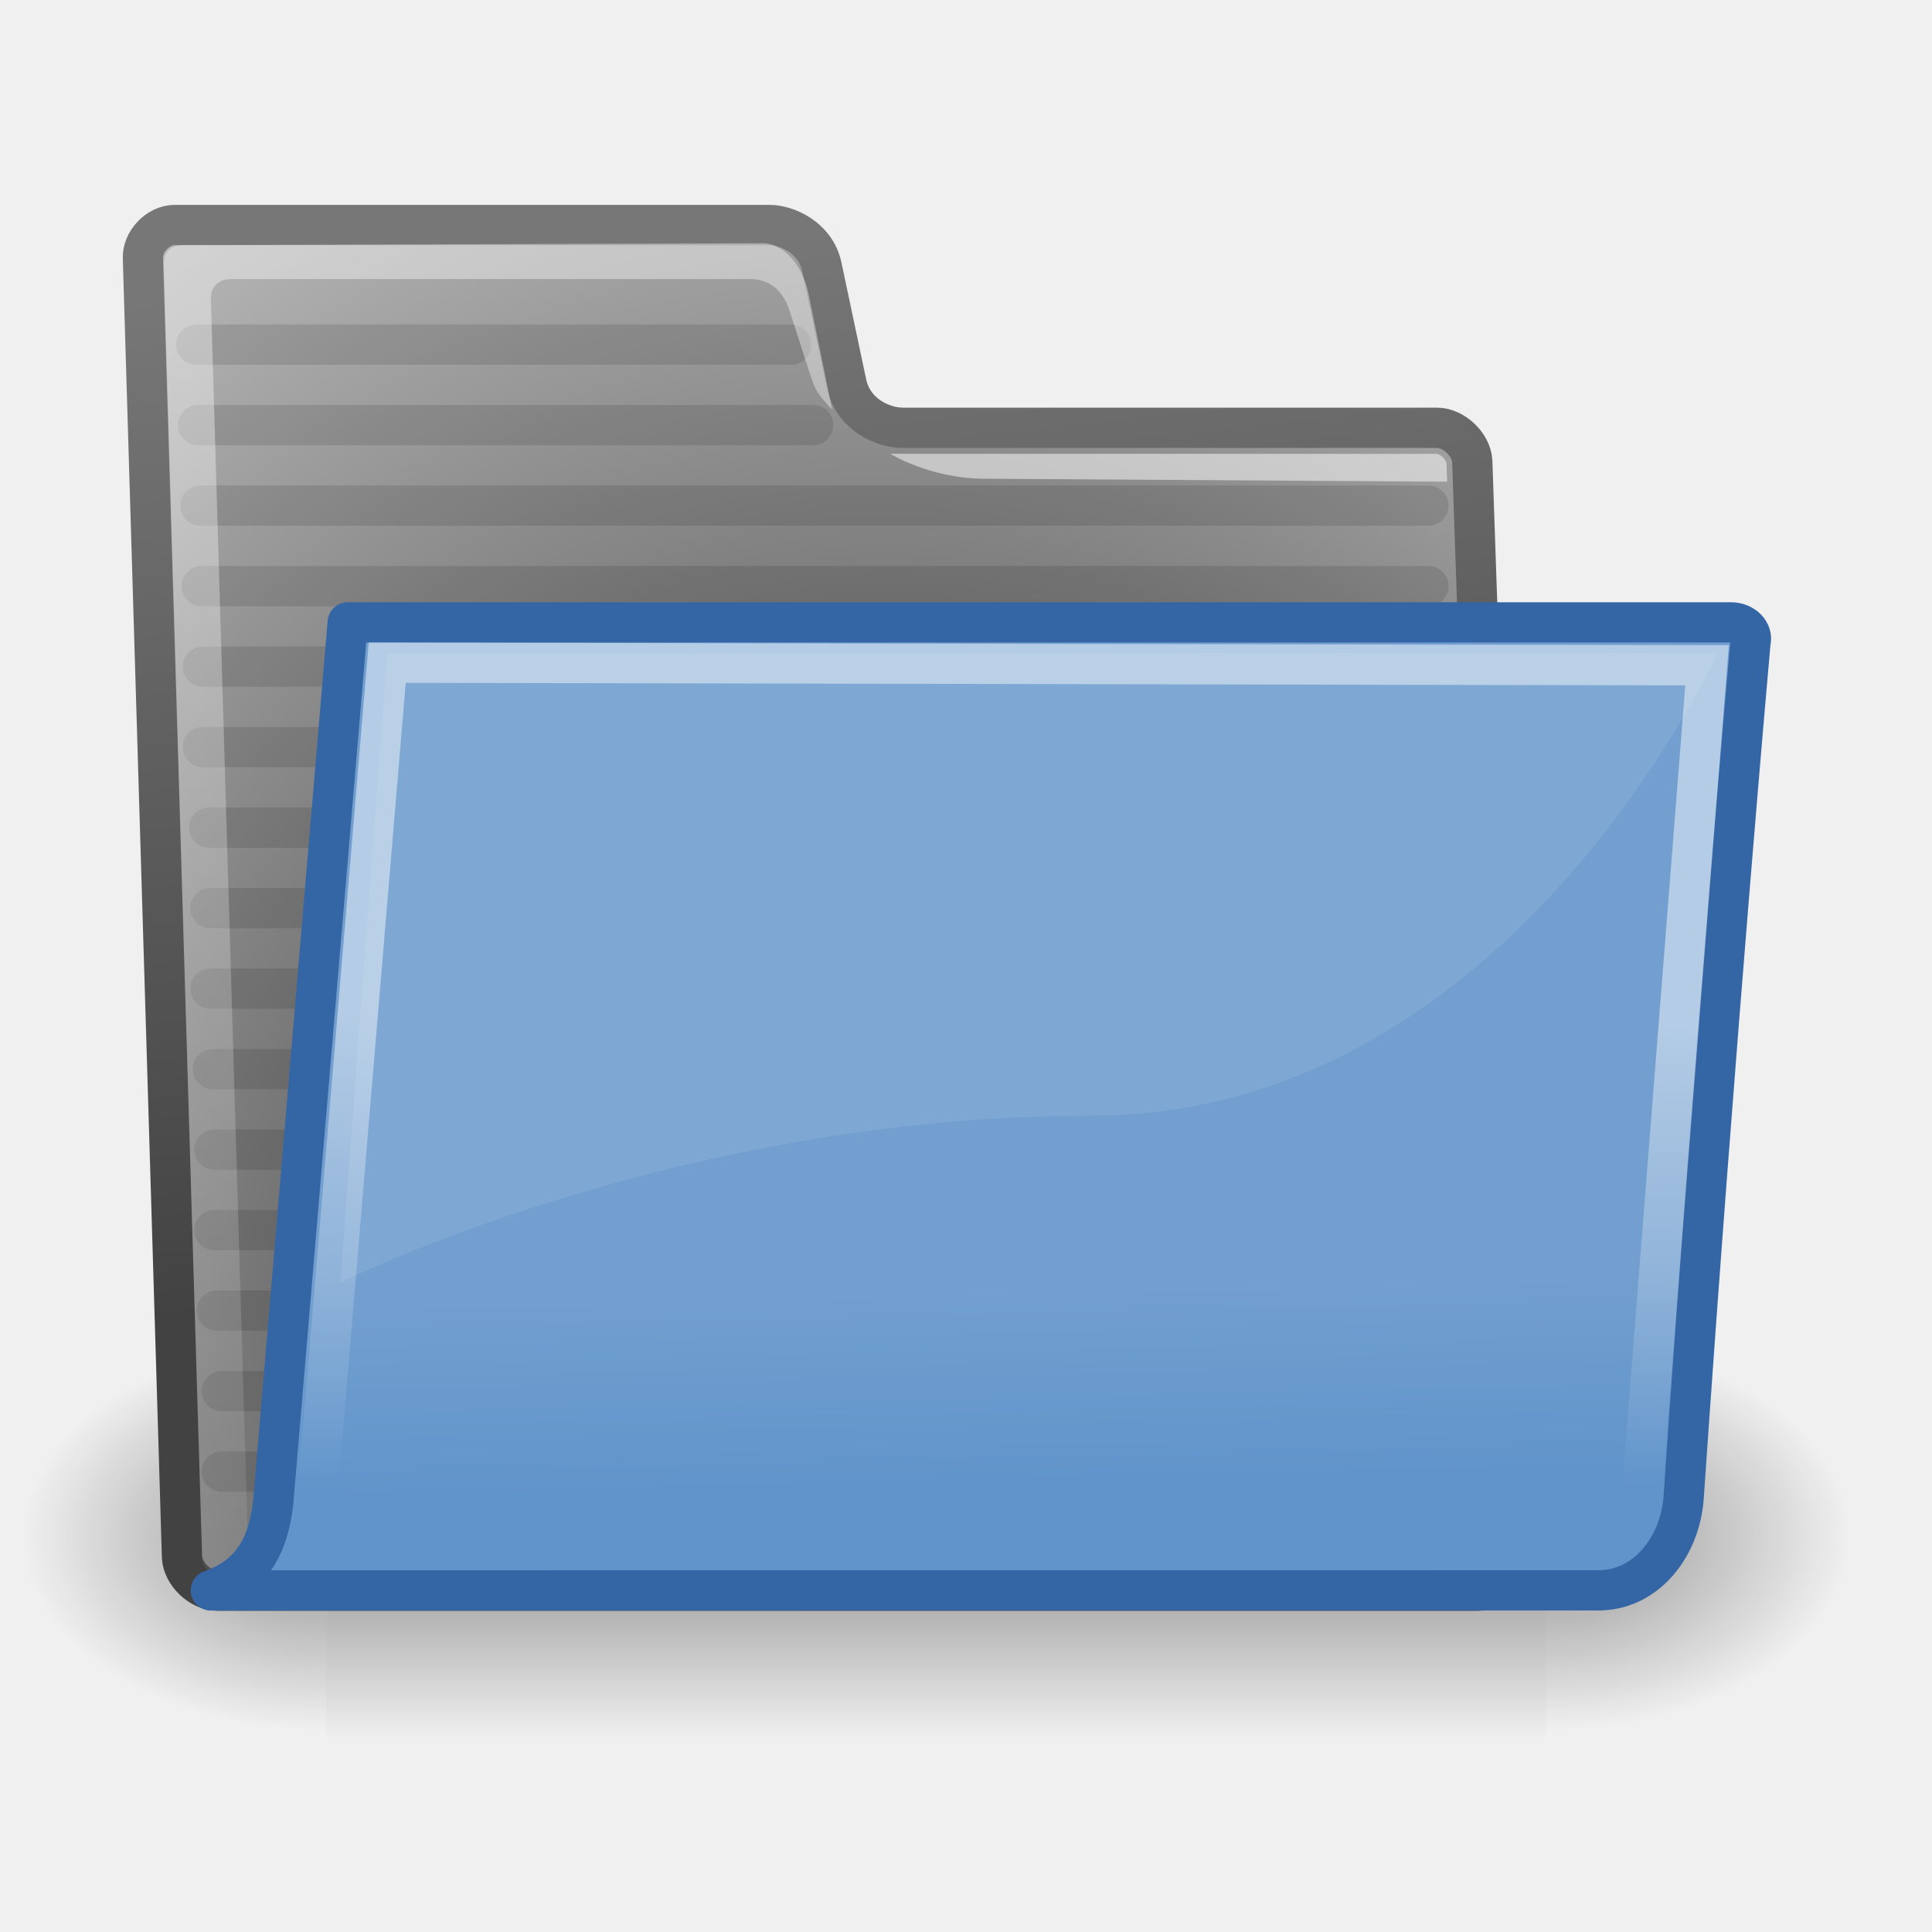
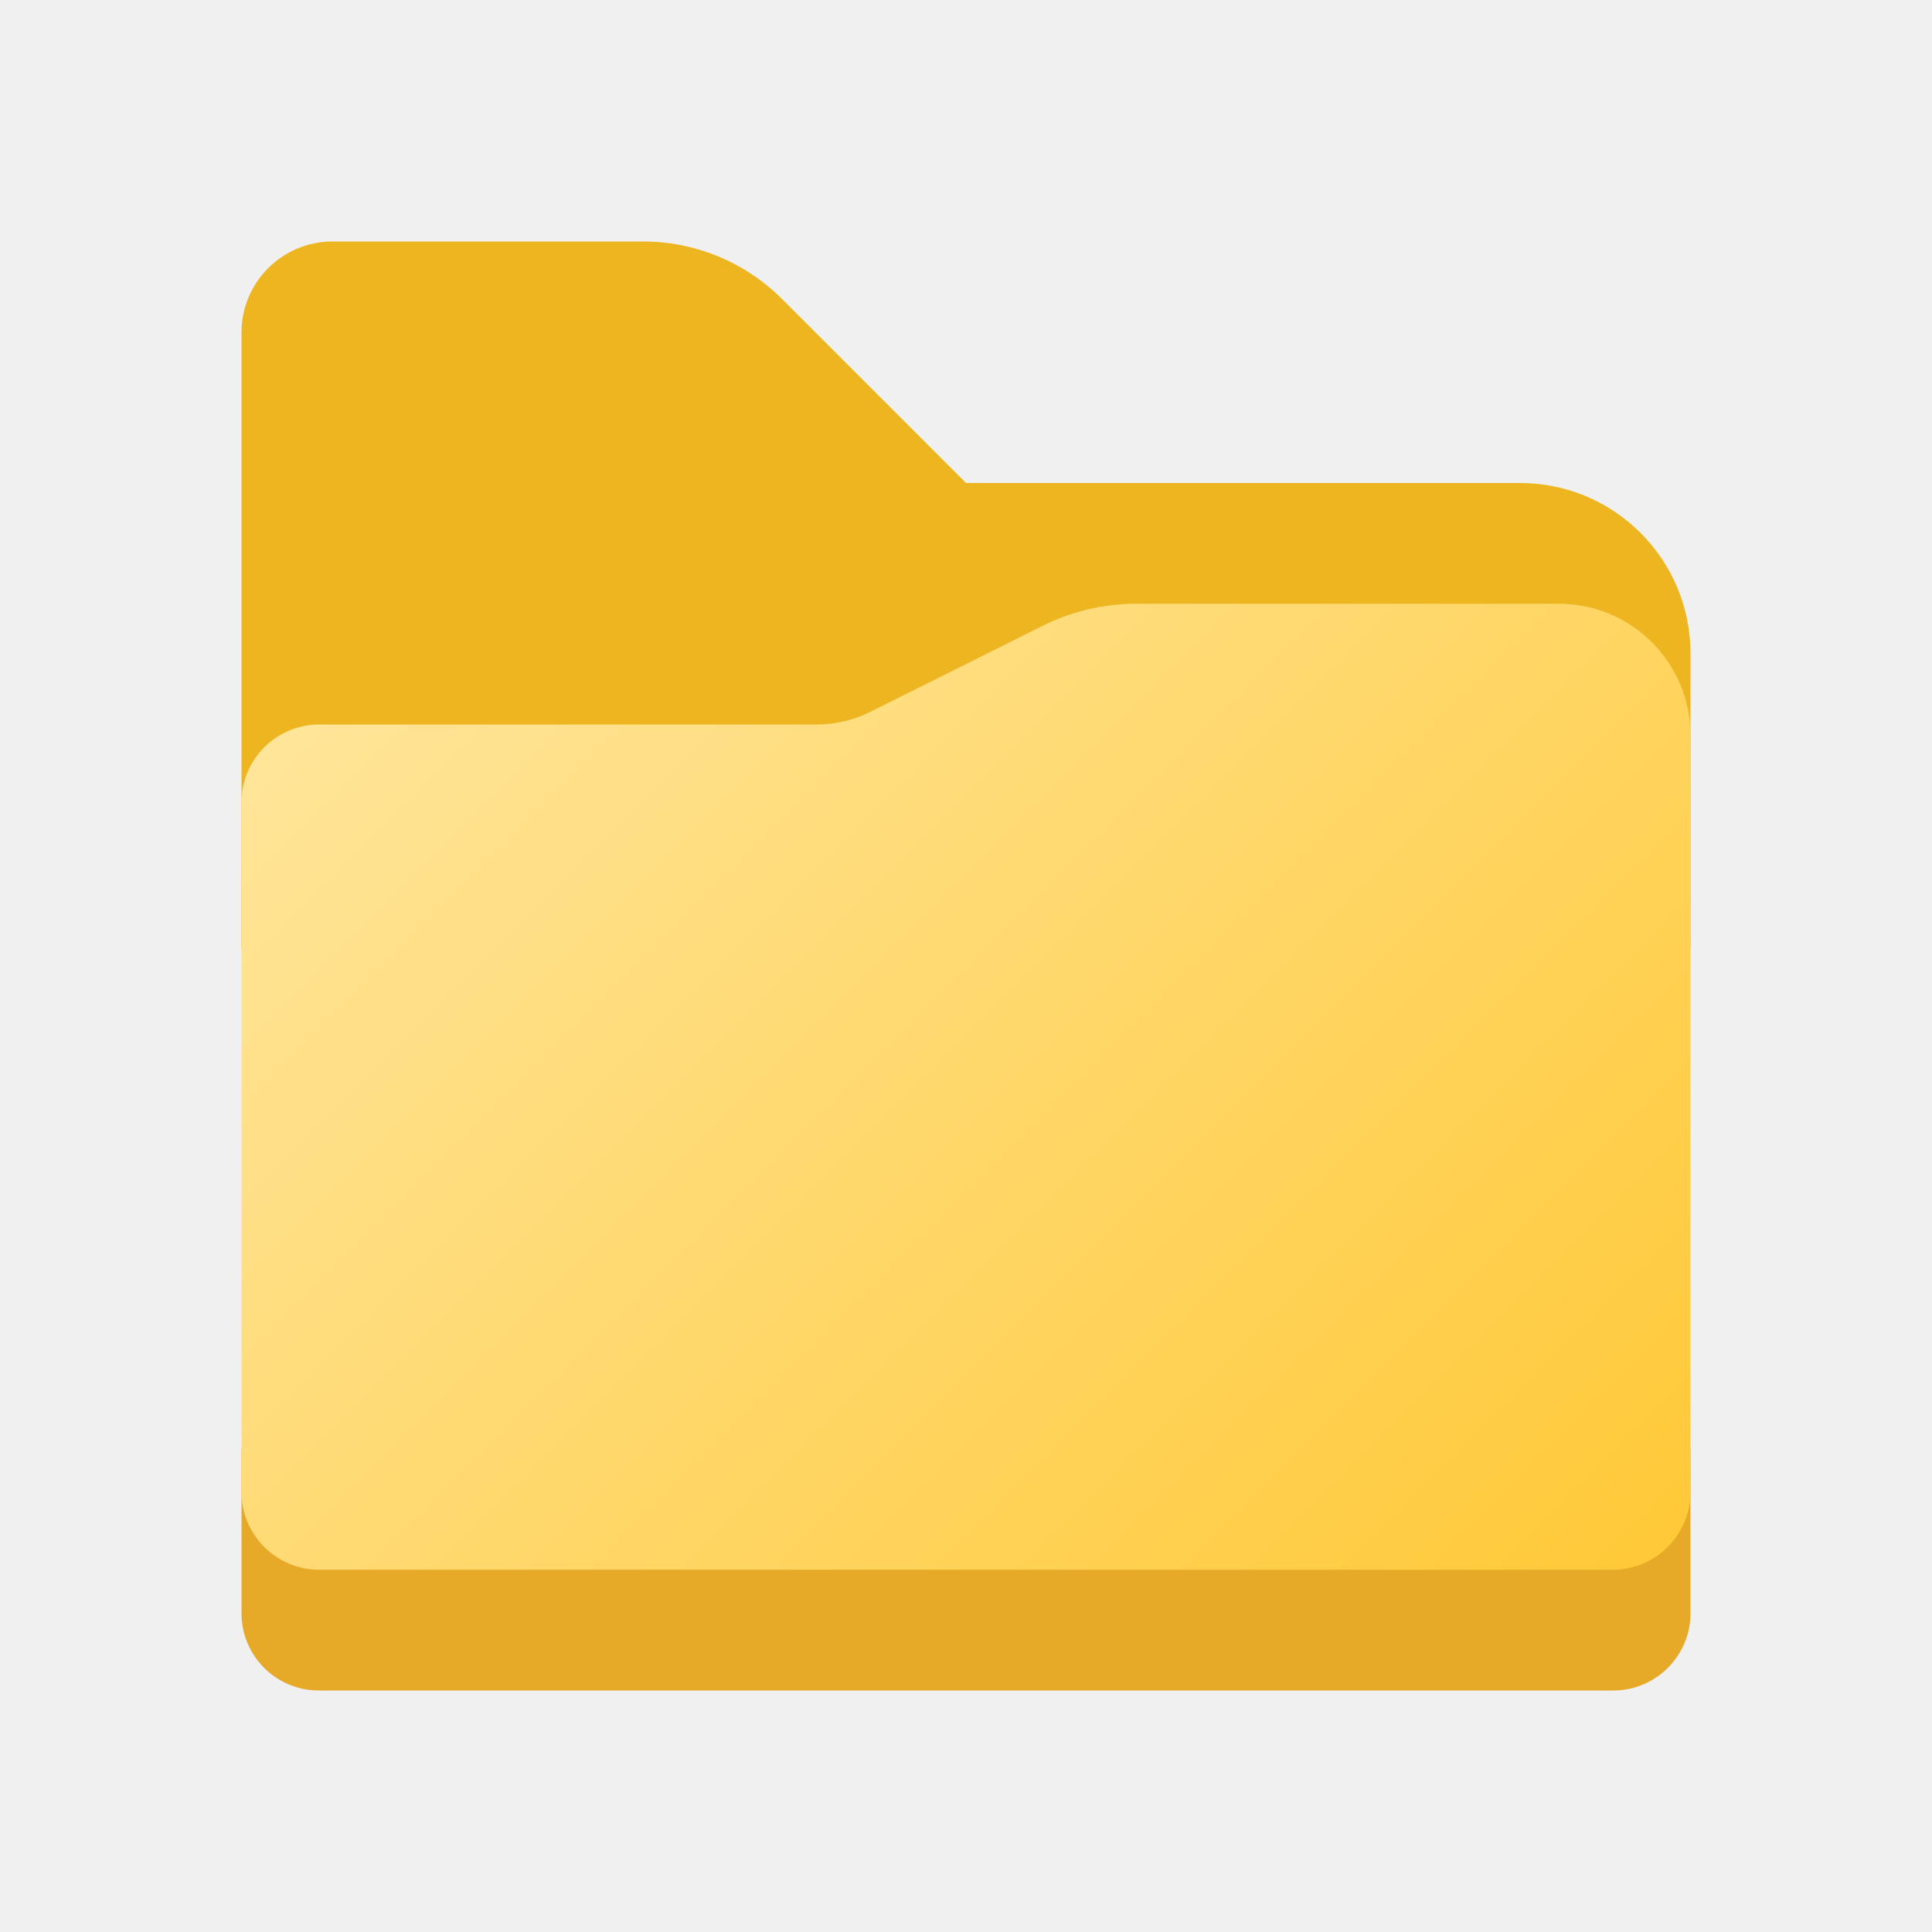
- <svg xmlns="http://www.w3.org/2000/svg" xmlns:xlink="http://www.w3.org/1999/xlink" width="48px" height="48px" id="svg97">
-   <defs id="defs3">
-     <radialGradient xlink:href="#linearGradient5060" id="radialGradient6719" gradientUnits="userSpaceOnUse" gradientTransform="matrix(-2.774389,0,0,1.969706,112.7623,-872.8854)" cx="605.714" cy="486.648" fx="605.714" fy="486.648" r="117.143" />
-     <linearGradient id="linearGradient5060">
-       <stop style="stop-color:black;stop-opacity:1;" offset="0" id="stop5062" />
-       <stop style="stop-color:black;stop-opacity:0;" offset="1" id="stop5064" />
+ <svg xmlns="http://www.w3.org/2000/svg" height="8px" width="8px" id="Camada_1" data-name="Camada 1" viewBox="0 0 8 8">
+   <defs>
+     <style>.cls-1{fill:#edb51f;}.cls-2{fill:#e6a928;}.cls-3{fill:url(#Gradiente_sem_nome_5);}</style>
+     <linearGradient id="Gradiente_sem_nome_5" x1="1.812" y1="2.377" x2="6.373" y2="6.939" gradientUnits="userSpaceOnUse">
+       <stop offset="0" stop-color="#ffe599" />
+       <stop offset="1" stop-color="#ffc938" />
    </linearGradient>
-     <radialGradient xlink:href="#linearGradient5060" id="radialGradient6717" gradientUnits="userSpaceOnUse" gradientTransform="matrix(2.774389,0,0,1.969706,-1891.633,-872.8854)" cx="605.714" cy="486.648" fx="605.714" fy="486.648" r="117.143" />
-     <linearGradient id="linearGradient5048">
-       <stop style="stop-color:black;stop-opacity:0;" offset="0" id="stop5050" />
-       <stop id="stop5056" offset="0.5" style="stop-color:black;stop-opacity:1;" />
-       <stop style="stop-color:black;stop-opacity:0;" offset="1" id="stop5052" />
-     </linearGradient>
-     <linearGradient xlink:href="#linearGradient5048" id="linearGradient6715" gradientUnits="userSpaceOnUse" gradientTransform="matrix(2.774389,0,0,1.969706,-1892.179,-872.8854)" x1="302.857" y1="366.648" x2="302.857" y2="609.505" />
-     <linearGradient id="linearGradient9806">
-       <stop style="stop-color:#000000;stop-opacity:1;" offset="0" id="stop9808" />
-       <stop style="stop-color:#000000;stop-opacity:0;" offset="1" id="stop9810" />
-     </linearGradient>
-     <linearGradient id="linearGradient9766">
-       <stop style="stop-color:#6194cb;stop-opacity:1;" offset="0" id="stop9768" />
-       <stop style="stop-color:#729fcf;stop-opacity:1;" offset="1" id="stop9770" />
-     </linearGradient>
-     <linearGradient id="linearGradient3096">
-       <stop id="stop3098" offset="0" style="stop-color:#424242;stop-opacity:1;" />
-       <stop id="stop3100" offset="1" style="stop-color:#777777;stop-opacity:1;" />
-     </linearGradient>
-     <linearGradient id="linearGradient319">
-       <stop id="stop320" offset="0" style="stop-color:#ffffff;stop-opacity:1;" />
-       <stop id="stop321" offset="1" style="stop-color:#ffffff;stop-opacity:0;" />
-     </linearGradient>
-     <linearGradient id="linearGradient1789">
-       <stop style="stop-color:#202020;stop-opacity:1;" offset="0" id="stop1790" />
-       <stop style="stop-color:#b9b9b9;stop-opacity:1;" offset="1" id="stop1791" />
-     </linearGradient>
-     <radialGradient xlink:href="#linearGradient1789" id="radialGradient238" gradientUnits="userSpaceOnUse" gradientTransform="matrix(1.055022,-2.734504e-2,0.177703,1.190929,-3.572177,-7.125301)" cx="20.706" cy="37.518" fx="20.706" fy="37.518" r="30.905" />
-     <linearGradient id="linearGradient3983">
-       <stop style="stop-color:#ffffff;stop-opacity:0.876;" offset="0" id="stop3984" />
-       <stop style="stop-color:#fffffe;stop-opacity:0;" offset="1" id="stop3985" />
-     </linearGradient>
-     <linearGradient xlink:href="#linearGradient3983" id="linearGradient491" gradientUnits="userSpaceOnUse" gradientTransform="matrix(1.516844,0,0,0.708978,-0.879573,-1.318166)" x1="6.23" y1="13.773" x2="9.898" y2="66.834" />
-     <linearGradient gradientUnits="userSpaceOnUse" y2="46.689" x2="12.854" y1="32.567" x1="13.036" gradientTransform="matrix(1.317489,0,0,0.816256,-0.879573,-1.318166)" id="linearGradient322" xlink:href="#linearGradient319" />
-     <linearGradient gradientUnits="userSpaceOnUse" y2="6.18" x2="15.515" y1="31.368" x1="18.113" id="linearGradient3104" xlink:href="#linearGradient3096" />
-     <linearGradient xlink:href="#linearGradient9766" id="linearGradient9772" x1="22.176" y1="36.988" x2="22.065" y2="32.05" gradientUnits="userSpaceOnUse" />
-     <radialGradient xlink:href="#linearGradient9806" id="radialGradient9812" cx="24.351" cy="41.592" fx="24.351" fy="41.592" r="19.136" gradientTransform="matrix(1,0,0,0.242494,1.565588e-16,31.50606)" gradientUnits="userSpaceOnUse" />
  </defs>
-   <g id="layer1">
-     <g style="display:inline" transform="matrix(2.262383e-2,0,0,2.086758e-2,43.38343,36.36962)" id="g6707">
-       <rect style="opacity:0.402;color:black;fill:url(#linearGradient6715);fill-opacity:1;fill-rule:nonzero;stroke:none;stroke-width:1;stroke-linecap:round;stroke-linejoin:miter;marker:none;marker-start:none;marker-mid:none;marker-end:none;stroke-miterlimit:4;stroke-dasharray:none;stroke-dashoffset:0;stroke-opacity:1;visibility:visible;display:inline;overflow:visible" id="rect6709" width="1339.633" height="478.357" x="-1559.252" y="-150.697" />
-       <path style="opacity:0.402;color:black;fill:url(#radialGradient6717);fill-opacity:1;fill-rule:nonzero;stroke:none;stroke-width:1;stroke-linecap:round;stroke-linejoin:miter;marker:none;marker-start:none;marker-mid:none;marker-end:none;stroke-miterlimit:4;stroke-dasharray:none;stroke-dashoffset:0;stroke-opacity:1;visibility:visible;display:inline;overflow:visible" d="M -219.619,-150.68 C -219.619,-150.68 -219.619,327.65 -219.619,327.65 C -76.745,328.551 125.781,220.481 125.781,88.454 C 125.781,-43.572 -33.655,-150.68 -219.619,-150.68 z " id="path6711" />
-       <path id="path6713" d="M -1559.252,-150.68 C -1559.252,-150.68 -1559.252,327.65 -1559.252,327.65 C -1702.127,328.551 -1904.652,220.481 -1904.652,88.454 C -1904.652,-43.572 -1745.216,-150.68 -1559.252,-150.68 z " style="opacity:0.402;color:black;fill:url(#radialGradient6719);fill-opacity:1;fill-rule:nonzero;stroke:none;stroke-width:1;stroke-linecap:round;stroke-linejoin:miter;marker:none;marker-start:none;marker-mid:none;marker-end:none;stroke-miterlimit:4;stroke-dasharray:none;stroke-dashoffset:0;stroke-opacity:1;visibility:visible;display:inline;overflow:visible" />
-     </g>
-     <path d="M 4.522,38.687 C 4.544,39.104 4.982,39.52 5.398,39.52 L 36.725,39.52 C 37.141,39.52 37.536,39.104 37.514,38.687 L 36.578,11.461 C 36.556,11.044 36.118,10.628 35.701,10.628 L 22.431,10.628 C 21.945,10.628 21.196,10.312 21.029,9.521 L 20.417,6.628 C 20.262,5.893 19.535,5.59 19.119,5.59 L 4.34,5.59 C 3.924,5.59 3.529,6.007 3.551,6.423 L 4.522,38.687 z " id="path216" style="fill:url(#radialGradient238);fill-opacity:1;fill-rule:nonzero;stroke:url(#linearGradient3104);stroke-width:1;stroke-linecap:round;stroke-linejoin:round;stroke-miterlimit:4;stroke-dasharray:none;stroke-opacity:1" />
-     <path id="path9788" d="M 5.227,22.562 L 35.492,22.562" style="opacity:0.114;color:#000000;fill:#729fcf;fill-opacity:1;fill-rule:nonzero;stroke:#000000;stroke-width:1;stroke-linecap:round;stroke-linejoin:round;marker:none;marker-start:none;marker-mid:none;marker-end:none;stroke-miterlimit:4;stroke-dasharray:none;stroke-dashoffset:0;stroke-opacity:1;visibility:visible;display:inline;overflow:visible" />
-     <path id="path9784" d="M 5.042,18.562 L 35.489,18.562" style="opacity:0.114;color:#000000;fill:#729fcf;fill-opacity:1;fill-rule:nonzero;stroke:#000000;stroke-width:1;stroke-linecap:round;stroke-linejoin:round;marker:none;marker-start:none;marker-mid:none;marker-end:none;stroke-miterlimit:4;stroke-dasharray:none;stroke-dashoffset:0;stroke-opacity:1;visibility:visible;display:inline;overflow:visible" />
-     <path style="opacity:0.114;color:#000000;fill:#729fcf;fill-opacity:1;fill-rule:nonzero;stroke:#000000;stroke-width:1;stroke-linecap:round;stroke-linejoin:round;marker:none;marker-start:none;marker-mid:none;marker-end:none;stroke-miterlimit:4;stroke-dasharray:none;stroke-dashoffset:0;stroke-opacity:1;visibility:visible;display:inline;overflow:visible" d="M 4.981,12.562 L 35.488,12.562" id="path9778" />
-     <path style="opacity:0.114;color:#000000;fill:#729fcf;fill-opacity:1;fill-rule:nonzero;stroke:#000000;stroke-width:1;stroke-linecap:round;stroke-linejoin:round;marker:none;marker-start:none;marker-mid:none;marker-end:none;stroke-miterlimit:4;stroke-dasharray:none;stroke-dashoffset:0;stroke-opacity:1;visibility:visible;display:inline;overflow:visible" d="M 5.386,32.562 L 35.495,32.562" id="path9798" />
-     <path id="path9800" d="M 5.509,34.562 L 35.497,34.562" style="opacity:0.114;color:#000000;fill:#729fcf;fill-opacity:1;fill-rule:nonzero;stroke:#000000;stroke-width:1;stroke-linecap:round;stroke-linejoin:round;marker:none;marker-start:none;marker-mid:none;marker-end:none;stroke-miterlimit:4;stroke-dasharray:none;stroke-dashoffset:0;stroke-opacity:1;visibility:visible;display:inline;overflow:visible" />
-     <path style="opacity:0.114;color:#000000;fill:#729fcf;fill-opacity:1;fill-rule:nonzero;stroke:#000000;stroke-width:1;stroke-linecap:round;stroke-linejoin:round;marker:none;marker-start:none;marker-mid:none;marker-end:none;stroke-miterlimit:4;stroke-dasharray:none;stroke-dashoffset:0;stroke-opacity:1;visibility:visible;display:inline;overflow:visible" d="M 5.042,16.562 L 35.489,16.562" id="path9782" />
-     <path id="path9780" d="M 5.011,14.562 L 35.489,14.562" style="opacity:0.114;color:#000000;fill:#729fcf;fill-opacity:1;fill-rule:nonzero;stroke:#000000;stroke-width:1;stroke-linecap:round;stroke-linejoin:round;marker:none;marker-start:none;marker-mid:none;marker-end:none;stroke-miterlimit:4;stroke-dasharray:none;stroke-dashoffset:0;stroke-opacity:1;visibility:visible;display:inline;overflow:visible" />
-     <path id="path9776" d="M 4.922,10.562 L 20.203,10.562" style="opacity:0.114;color:#000000;fill:#729fcf;fill-opacity:1;fill-rule:nonzero;stroke:#000000;stroke-width:1;stroke-linecap:round;stroke-linejoin:round;marker:none;marker-start:none;marker-mid:none;marker-end:none;stroke-miterlimit:4;stroke-dasharray:none;stroke-dashoffset:0;stroke-opacity:1;visibility:visible;display:inline;overflow:visible" />
-     <path style="opacity:0.114;color:#000000;fill:#729fcf;fill-opacity:1;fill-rule:nonzero;stroke:#000000;stroke-width:1;stroke-linecap:round;stroke-linejoin:round;marker:none;marker-start:none;marker-mid:none;marker-end:none;stroke-miterlimit:4;stroke-dasharray:none;stroke-dashoffset:0;stroke-opacity:1;visibility:visible;display:inline;overflow:visible" d="M 4.874,8.562 L 19.657,8.562" id="path9774" />
-     <path style="opacity:0.114;color:#000000;fill:#729fcf;fill-opacity:1;fill-rule:nonzero;stroke:#000000;stroke-width:1;stroke-linecap:round;stroke-linejoin:round;marker:none;marker-start:none;marker-mid:none;marker-end:none;stroke-miterlimit:4;stroke-dasharray:none;stroke-dashoffset:0;stroke-opacity:1;visibility:visible;display:inline;overflow:visible" d="M 5.325,28.562 L 35.494,28.562" id="path9794" />
-     <path id="path9792" d="M 5.288,26.562 L 35.493,26.562" style="opacity:0.114;color:#000000;fill:#729fcf;fill-opacity:1;fill-rule:nonzero;stroke:#000000;stroke-width:1;stroke-linecap:round;stroke-linejoin:round;marker:none;marker-start:none;marker-mid:none;marker-end:none;stroke-miterlimit:4;stroke-dasharray:none;stroke-dashoffset:0;stroke-opacity:1;visibility:visible;display:inline;overflow:visible" />
-     <path style="opacity:0.114;color:#000000;fill:#729fcf;fill-opacity:1;fill-rule:nonzero;stroke:#000000;stroke-width:1;stroke-linecap:round;stroke-linejoin:round;marker:none;marker-start:none;marker-mid:none;marker-end:none;stroke-miterlimit:4;stroke-dasharray:none;stroke-dashoffset:0;stroke-opacity:1;visibility:visible;display:inline;overflow:visible" d="M 5.227,24.562 L 35.492,24.562" id="path9790" />
-     <path style="opacity:0.114;color:#000000;fill:#729fcf;fill-opacity:1;fill-rule:nonzero;stroke:#000000;stroke-width:1;stroke-linecap:round;stroke-linejoin:round;marker:none;marker-start:none;marker-mid:none;marker-end:none;stroke-miterlimit:4;stroke-dasharray:none;stroke-dashoffset:0;stroke-opacity:1;visibility:visible;display:inline;overflow:visible" d="M 5.196,20.562 L 35.492,20.562" id="path9786" />
-     <path id="path9796" d="M 5.325,30.562 L 35.494,30.562" style="opacity:0.114;color:#000000;fill:#729fcf;fill-opacity:1;fill-rule:nonzero;stroke:#000000;stroke-width:1;stroke-linecap:round;stroke-linejoin:round;marker:none;marker-start:none;marker-mid:none;marker-end:none;stroke-miterlimit:4;stroke-dasharray:none;stroke-dashoffset:0;stroke-opacity:1;visibility:visible;display:inline;overflow:visible" />
-     <path style="opacity:0.114;color:#000000;fill:#729fcf;fill-opacity:1;fill-rule:nonzero;stroke:#000000;stroke-width:1;stroke-linecap:round;stroke-linejoin:round;marker:none;marker-start:none;marker-mid:none;marker-end:none;stroke-miterlimit:4;stroke-dasharray:none;stroke-dashoffset:0;stroke-opacity:1;visibility:visible;display:inline;overflow:visible" d="M 5.509,36.562 L 35.497,36.562" id="path9802" />
-     <path style="color:#000000;fill:url(#linearGradient491);fill-opacity:1;fill-rule:nonzero;stroke:none;stroke-width:1.214;stroke-linecap:butt;stroke-linejoin:miter;marker:none;marker-start:none;marker-mid:none;marker-end:none;stroke-miterlimit:4;stroke-dashoffset:0;stroke-opacity:1;visibility:visible;display:block;overflow:visible;opacity:0.451" d="M 6.068,38.864 C 6.085,39.176 5.887,39.384 5.57,39.28 L 5.57,39.28 C 5.252,39.176 5.033,38.968 5.017,38.656 L 4.069,6.591 C 4.053,6.279 4.234,6.091 4.546,6.091 L 18.968,6.043 C 19.281,6.043 19.9,6.343 20.101,7.365 L 20.675,10.181 C 20.248,9.715 20.256,9.701 20.037,9.024 L 19.631,7.765 C 19.412,7.037 18.933,6.933 18.621,6.933 L 5.733,6.933 C 5.421,6.933 5.224,7.141 5.24,7.453 L 6.178,38.968 L 6.068,38.864 z " id="path219" />
-     <g style="stroke-miterlimit:4;stroke-width:0.999;stroke:none;fill-rule:nonzero;fill-opacity:0.757;fill:#ffffff" id="g220" transform="matrix(1.040764,0,5.449252e-2,1.040764,-8.670199,2.670594)">
-       <path style="fill-opacity:0.508;fill:#ffffff" d="M 42.417,8.515 C 42.422,8.418 42.289,8.268 42.182,8.268 L 29.151,8.266 C 29.151,8.266 30.062,8.854 31.352,8.862 L 42.406,8.933 C 42.417,8.722 42.409,8.677 42.417,8.515 z " id="path221" />
-     </g>
-     <path style="color:#000000;fill:url(#linearGradient9772);fill-opacity:1.0;fill-rule:nonzero;stroke:#3465a4;stroke-width:1;stroke-linecap:butt;stroke-linejoin:round;marker:none;marker-start:none;marker-mid:none;marker-end:none;stroke-miterlimit:4;stroke-dasharray:none;stroke-dashoffset:0;stroke-opacity:1;visibility:visible;display:block" d="M 39.784,39.511 C 40.927,39.467 41.747,38.414 41.831,37.19 C 42.622,25.641 43.49,15.958 43.49,15.958 C 43.562,15.71 43.322,15.463 43.01,15.463 L 8.639,15.463 C 8.639,15.463 6.788,37.33 6.788,37.33 C 6.674,38.312 6.322,39.134 5.238,39.513 L 39.784,39.511 z " id="path233" />
-     <path id="path304" d="M 9.62,16.464 L 42.411,16.529 L 40.837,36.531 C 40.753,37.602 40.387,37.959 38.965,37.959 C 37.093,37.959 10.287,37.927 7.57,37.927 C 7.803,37.606 7.904,36.938 7.905,36.922 L 9.62,16.464 z " style="opacity:0.466;fill:none;fill-opacity:1;fill-rule:evenodd;stroke:url(#linearGradient322);stroke-width:1px;stroke-linecap:round;stroke-linejoin:miter;stroke-opacity:1" />
-     <path id="path323" d="M 9.62,16.223 L 8.454,31.866 C 8.454,31.866 16.75,27.718 27.12,27.718 C 37.49,27.718 42.675,16.223 42.675,16.223 L 9.62,16.223 z " style="fill:#ffffff;fill-opacity:0.089;fill-rule:evenodd;stroke:none;stroke-width:1px;stroke-linecap:butt;stroke-linejoin:miter;stroke-opacity:1" />
-   </g>
-   <g id="layer2" />
+   <path class="cls-1" d="M6.294,2H4l-.762-.762A.813.813,0,0,0,2.663,1H1.377A.377.377,0,0,0,1,1.377V3.918A.082.082,0,0,0,1.082,4H6.918A.082.082,0,0,0,7,3.918V2.706A.706.706,0,0,0,6.294,2Z" />
+   <path class="cls-2" d="M1,6H7A0,0,0,0,1,7,6v.68A.32.32,0,0,1,6.68,7H1.32A.32.32,0,0,1,1,6.68V6A0,0,0,0,1,1,6Z" />
+   <path class="cls-3" d="M6.455,2.5H4.704a.864.864,0,0,0-.386.091l-.713.356A.498.498,0,0,1,3.382,3H1.321A.322.322,0,0,0,1,3.321V6.178A.322.322,0,0,0,1.322,6.5H6.678A.322.322,0,0,0,7,6.178V3.045A.545.545,0,0,0,6.455,2.5Z" />
</svg>
